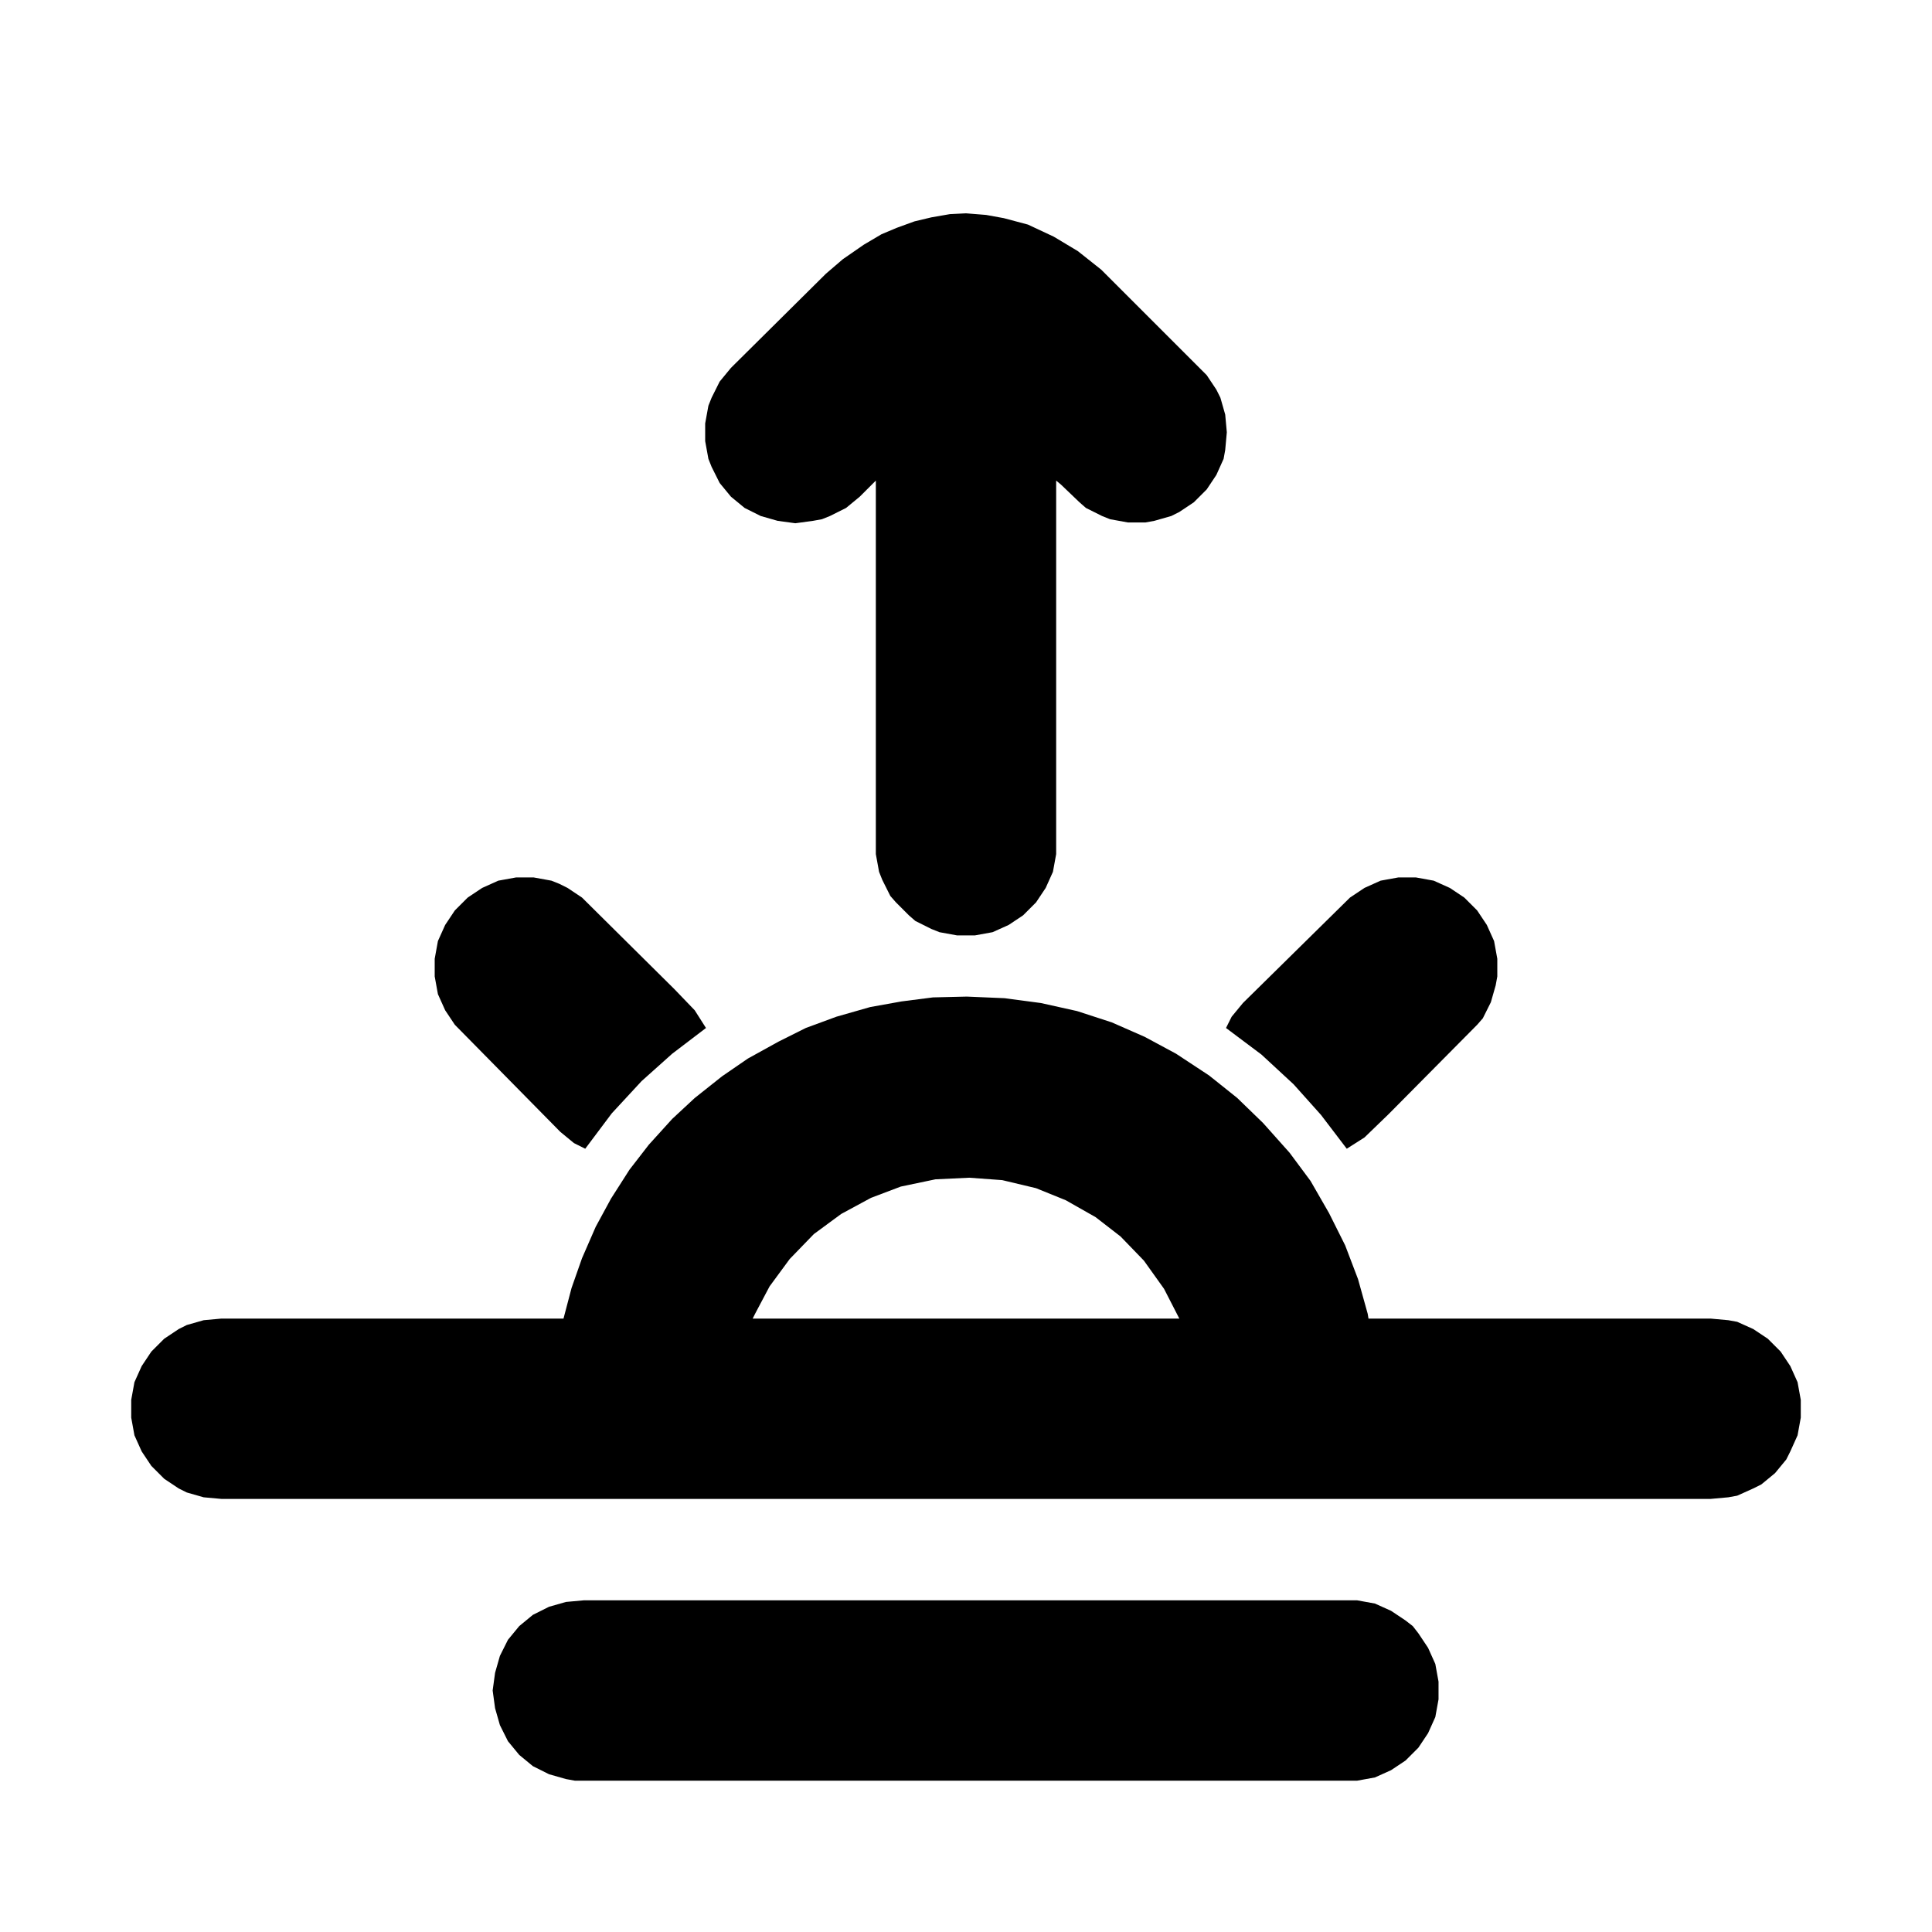
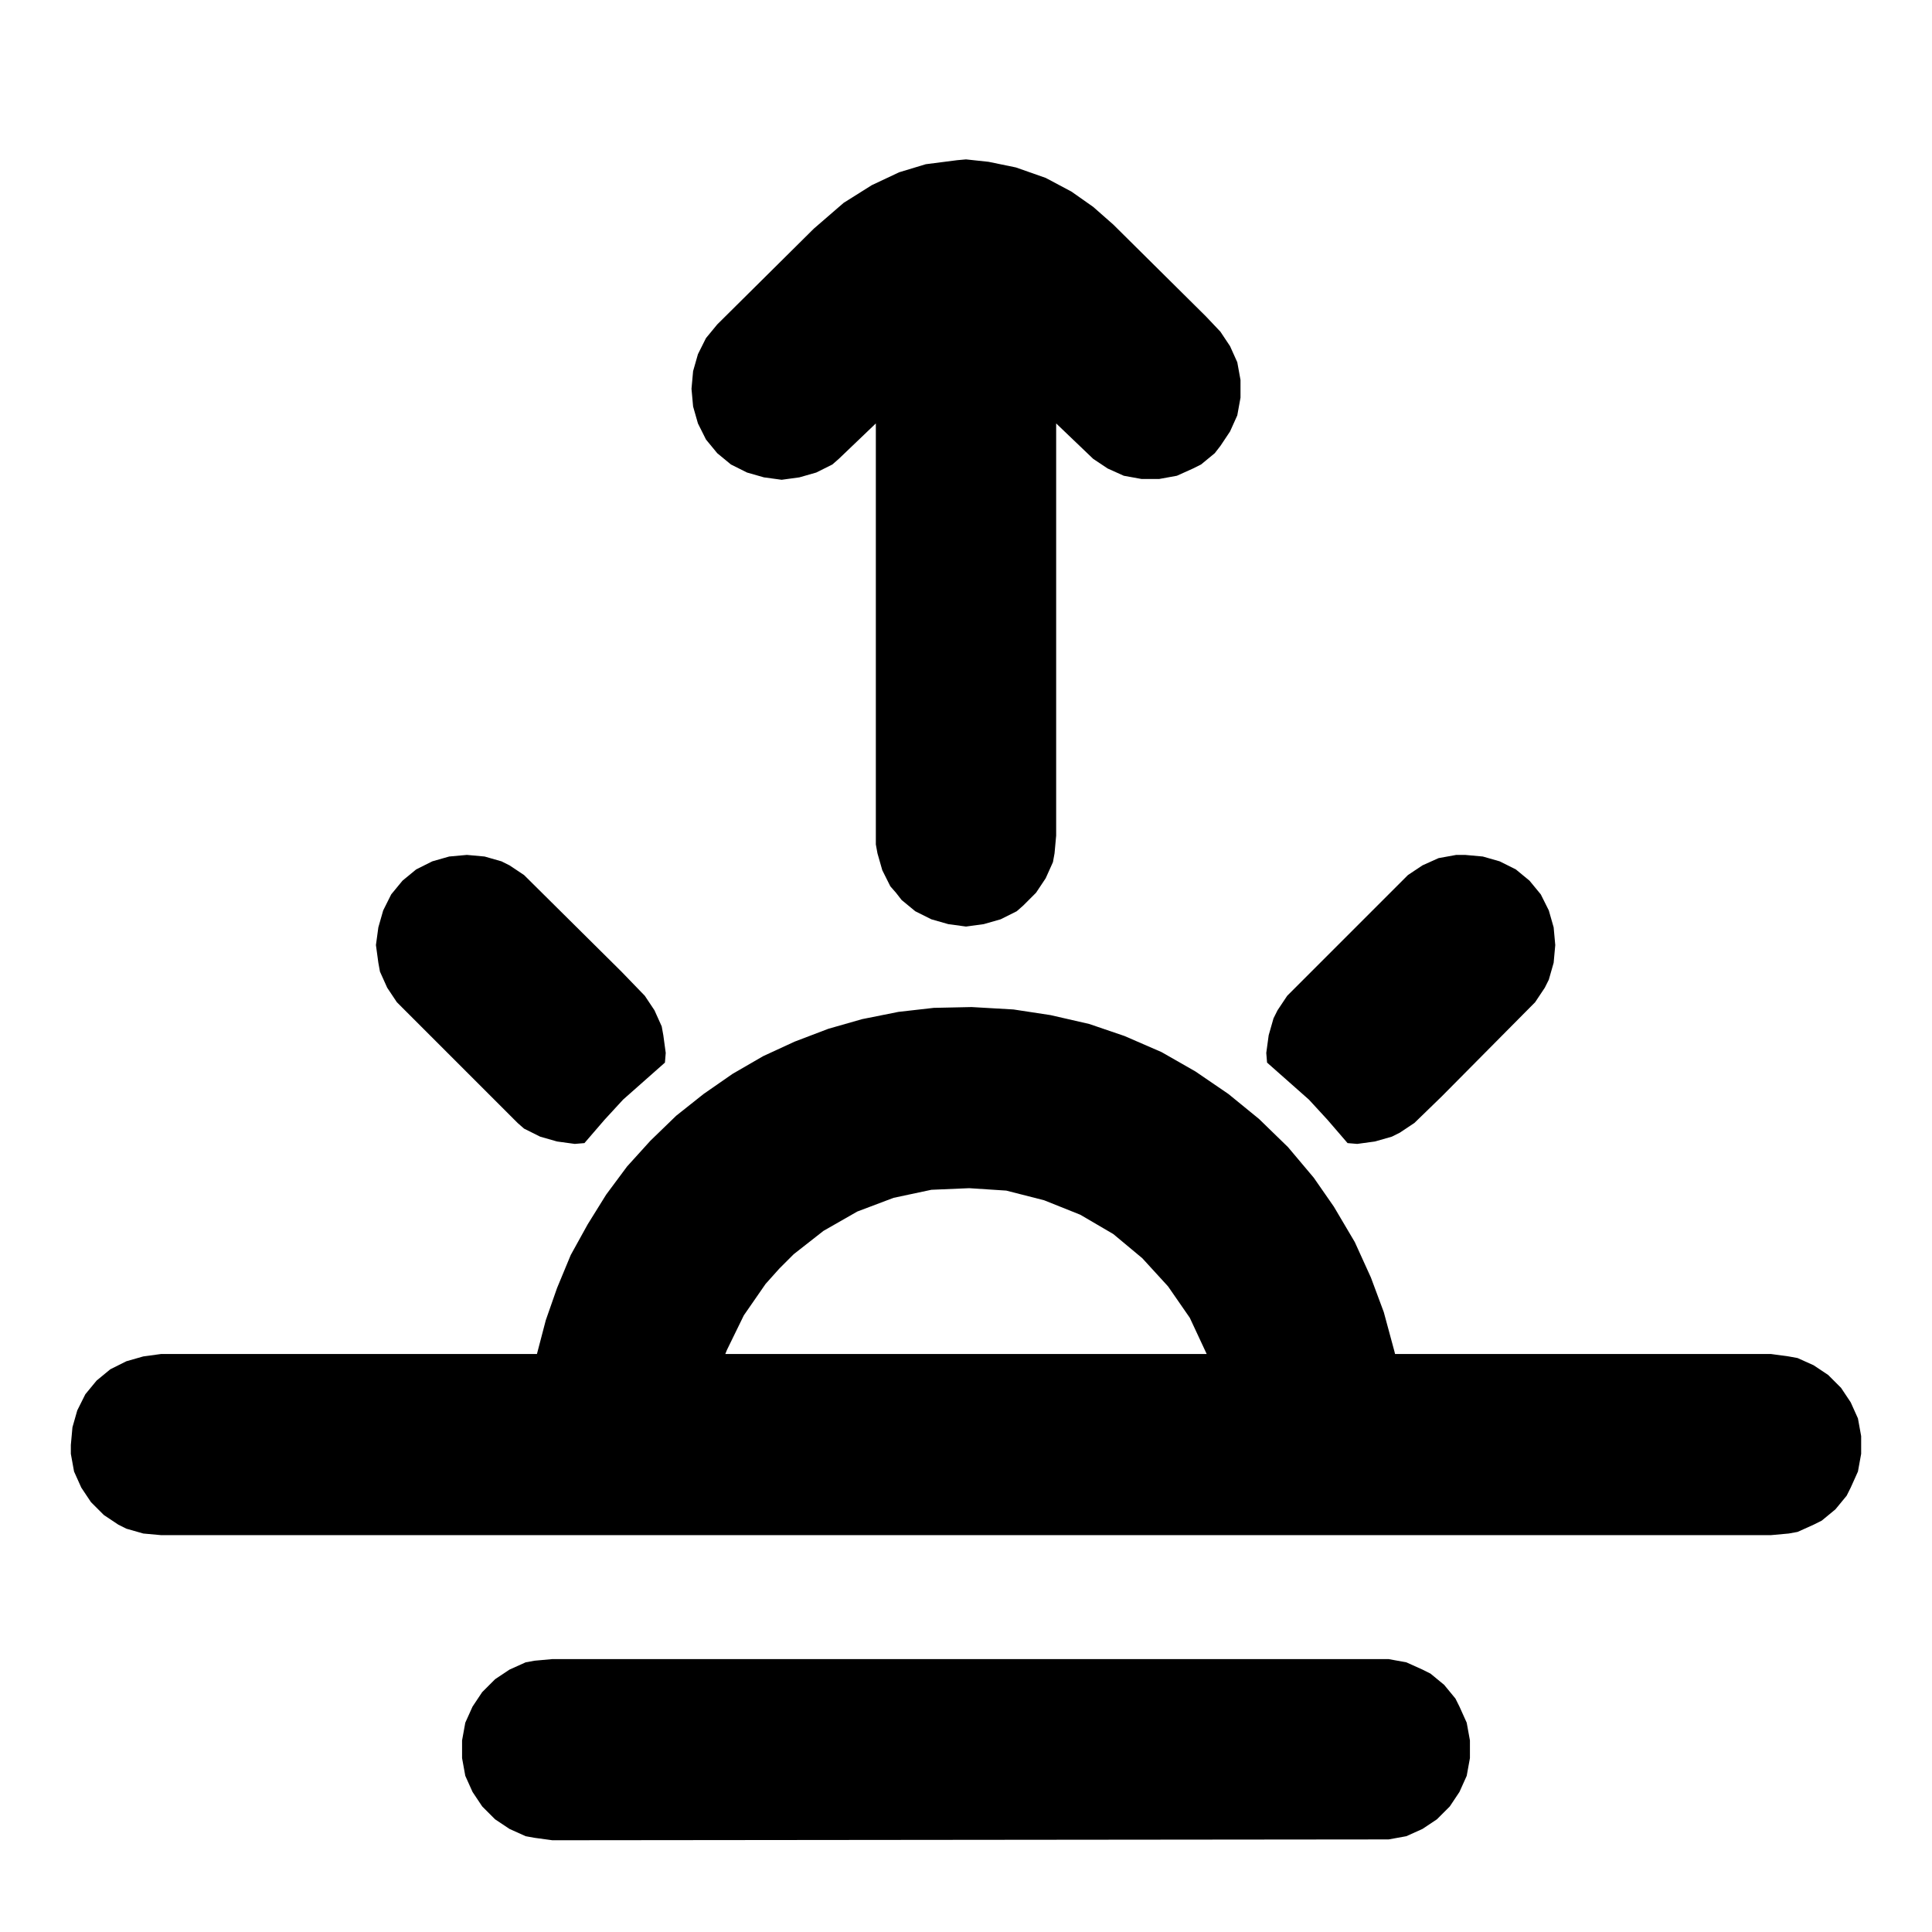
<svg xmlns="http://www.w3.org/2000/svg" viewBox="0 0 24 24" fill="currentColor">
-   <path fill-rule="evenodd" d="M13.18 6.02L13.41 6.24L13.49 6.31L13.69 6.41L13.79 6.45L14.01 6.49L14.23 6.49L14.34 6.47L14.55 6.41L14.65 6.36L14.83 6.24L14.99 6.08L15.11 5.9L15.2 5.7L15.22 5.59L15.24 5.37L15.22 5.15L15.16 4.94L15.11 4.84L14.99 4.66L13.68 3.35L13.39 3.12L13.09 2.94L12.77 2.79L12.47 2.71L12.25 2.67L12 2.65L11.8 2.66L11.57 2.7L11.36 2.75L11.14 2.83L10.95 2.91L10.73 3.04L10.47 3.22L10.26 3.4L9.08 4.57L8.94 4.74L8.84 4.94L8.8 5.04L8.76 5.26L8.76 5.48L8.8 5.7L8.84 5.8L8.94 6L9.08 6.17L9.25 6.31L9.45 6.41L9.66 6.47L9.88 6.5L10.1 6.47L10.21 6.45L10.31 6.41L10.51 6.31L10.68 6.17L10.88 5.97L10.88 10.61L10.92 10.83L10.96 10.93L11.06 11.13L11.13 11.21L11.29 11.37L11.37 11.44L11.57 11.54L11.67 11.58L11.89 11.62L12.11 11.62L12.33 11.58L12.53 11.49L12.71 11.37L12.87 11.21L12.99 11.03L13.08 10.83L13.12 10.61L13.12 10.5L13.12 5.97ZM8.38 12.29L7.23 11.15L7.05 11.03L6.95 10.98L6.85 10.94L6.63 10.9L6.41 10.9L6.19 10.94L5.99 11.03L5.81 11.15L5.65 11.31L5.53 11.49L5.44 11.69L5.4 11.91L5.4 12.13L5.44 12.35L5.53 12.55L5.65 12.73L6.96 14.06L7.13 14.2L7.27 14.27L7.6 13.83L7.97 13.43L8.35 13.09L8.77 12.77L8.63 12.55ZM17.25 13.84L18.35 12.73L18.42 12.65L18.52 12.45L18.58 12.24L18.6 12.13L18.6 11.91L18.56 11.69L18.47 11.49L18.35 11.31L18.19 11.15L18.01 11.03L17.81 10.94L17.59 10.9L17.37 10.9L17.15 10.94L16.95 11.03L16.77 11.15L15.44 12.46L15.3 12.63L15.23 12.77L15.67 13.1L16.07 13.47L16.41 13.85L16.73 14.27L16.95 14.13ZM16.99 16.32L16.87 15.89L16.71 15.47L16.51 15.07L16.28 14.67L16.02 14.32L15.69 13.95L15.37 13.64L15.02 13.36L14.61 13.09L14.22 12.88L13.81 12.7L13.38 12.56L12.93 12.46L12.48 12.4L12.01 12.38L11.59 12.39L11.2 12.44L10.81 12.51L10.39 12.63L10.01 12.77L9.67 12.94L9.29 13.15L8.97 13.37L8.63 13.64L8.35 13.9L8.06 14.22L7.82 14.53L7.59 14.89L7.4 15.24L7.23 15.63L7.1 16L7 16.38L2.75 16.38L2.53 16.4L2.32 16.46L2.22 16.51L2.04 16.63L1.88 16.79L1.76 16.97L1.67 17.17L1.63 17.39L1.63 17.61L1.67 17.83L1.76 18.03L1.88 18.21L2.04 18.37L2.22 18.49L2.32 18.54L2.53 18.6L2.75 18.62L21.25 18.62L21.47 18.6L21.58 18.58L21.78 18.49L21.88 18.44L22.05 18.3L22.19 18.13L22.24 18.03L22.33 17.83L22.37 17.61L22.37 17.39L22.33 17.17L22.24 16.97L22.12 16.79L21.96 16.63L21.78 16.51L21.58 16.42L21.47 16.4L21.25 16.38L17 16.38ZM9.38 16.32L9.56 15.98L9.81 15.64L10.11 15.33L10.45 15.08L10.82 14.88L11.19 14.74L11.62 14.65L12.04 14.63L12.45 14.66L12.87 14.76L13.24 14.91L13.61 15.12L13.92 15.36L14.21 15.66L14.46 16.01L14.65 16.38L9.35 16.38ZM7.45 22.12L16.86 22.12L17.08 22.08L17.28 21.99L17.46 21.87L17.62 21.71L17.74 21.53L17.83 21.33L17.87 21.11L17.87 20.89L17.83 20.67L17.74 20.47L17.62 20.29L17.55 20.2L17.46 20.13L17.28 20.01L17.08 19.92L16.86 19.88L7.25 19.88L7.03 19.9L6.82 19.96L6.62 20.06L6.45 20.2L6.31 20.37L6.21 20.57L6.15 20.78L6.12 21L6.15 21.22L6.21 21.43L6.31 21.63L6.45 21.8L6.62 21.94L6.82 22.04L7.03 22.1L7.14 22.12Z" />
+   <path fill-rule="evenodd" d="M14.98 3.93L13.83 2.79L13.58 2.57L13.31 2.38L12.99 2.21L12.62 2.08L12.28 2.01L12 1.98L11.89 1.99L11.5 2.04L11.17 2.14L10.83 2.3L10.48 2.52L10.11 2.84L8.91 4.03L8.77 4.2L8.67 4.4L8.61 4.61L8.59 4.83L8.61 5.05L8.67 5.26L8.77 5.46L8.91 5.63L9.08 5.77L9.28 5.87L9.49 5.93L9.71 5.96L9.93 5.93L10.14 5.87L10.34 5.77L10.42 5.7L10.88 5.26L10.88 10.49L10.9 10.6L10.96 10.81L11.06 11.01L11.13 11.09L11.2 11.18L11.37 11.32L11.57 11.42L11.78 11.48L12 11.51L12.22 11.48L12.43 11.42L12.63 11.32L12.71 11.25L12.87 11.09L12.99 10.91L13.08 10.71L13.1 10.6L13.12 10.38L13.12 5.26L13.58 5.7L13.76 5.82L13.96 5.91L14.18 5.95L14.4 5.95L14.62 5.91L14.82 5.82L14.92 5.77L15.09 5.63L15.16 5.54L15.28 5.36L15.37 5.16L15.41 4.94L15.41 4.83L15.41 4.72L15.37 4.5L15.28 4.3L15.16 4.12ZM7.72 12.07L6.51 10.87L6.33 10.75L6.23 10.7L6.02 10.64L5.8 10.62L5.58 10.64L5.37 10.7L5.17 10.8L5 10.94L4.86 11.11L4.76 11.31L4.7 11.52L4.67 11.74L4.7 11.96L4.72 12.07L4.81 12.27L4.93 12.45L6.43 13.95L6.51 14.02L6.71 14.12L6.92 14.18L7.14 14.21L7.26 14.2L7.51 13.91L7.74 13.66L8.26 13.2L8.27 13.08L8.24 12.86L8.22 12.75L8.13 12.55L8.01 12.37ZM17.91 13.62L19.07 12.45L19.19 12.27L19.24 12.17L19.3 11.96L19.32 11.74L19.3 11.52L19.24 11.31L19.14 11.11L19 10.94L18.83 10.8L18.63 10.7L18.42 10.64L18.2 10.62L18.09 10.62L17.87 10.66L17.67 10.75L17.49 10.87L15.99 12.37L15.87 12.55L15.82 12.65L15.76 12.86L15.73 13.08L15.74 13.2L16.26 13.66L16.49 13.91L16.74 14.2L16.86 14.21L17.08 14.18L17.29 14.12L17.39 14.07L17.57 13.95ZM17.32 16.78L17.19 16.3L17.03 15.87L16.83 15.43L16.57 14.99L16.32 14.63L16 14.25L15.64 13.9L15.26 13.59L14.85 13.31L14.43 13.07L13.97 12.87L13.53 12.72L13.05 12.61L12.59 12.54L12.07 12.51L11.6 12.52L11.16 12.57L10.71 12.66L10.29 12.78L9.87 12.94L9.48 13.12L9.1 13.34L8.74 13.59L8.4 13.86L8.08 14.17L7.79 14.49L7.53 14.84L7.3 15.21L7.09 15.59L6.92 16L6.78 16.4L6.67 16.82L2 16.82L1.78 16.85L1.57 16.91L1.37 17.01L1.2 17.15L1.06 17.32L0.96 17.52L0.9 17.73L0.88 17.95L0.88 18.06L0.92 18.28L1.01 18.48L1.13 18.66L1.29 18.82L1.47 18.94L1.57 18.99L1.78 19.05L2 19.07L22 19.07L22.22 19.05L22.33 19.03L22.53 18.94L22.63 18.89L22.8 18.75L22.94 18.58L22.99 18.48L23.08 18.28L23.12 18.06L23.12 17.84L23.08 17.62L22.99 17.42L22.87 17.24L22.71 17.08L22.53 16.96L22.33 16.87L22.22 16.85L22 16.82L17.33 16.82ZM9.03 16.77L9.24 16.34L9.51 15.95L9.68 15.76L9.86 15.58L10.23 15.29L10.65 15.05L11.1 14.88L11.57 14.78L12.04 14.76L12.5 14.79L12.97 14.91L13.42 15.09L13.83 15.33L14.19 15.63L14.51 15.98L14.78 16.37L14.99 16.82L9.01 16.82ZM7.16 22.86L17.25 22.85L17.47 22.81L17.67 22.72L17.85 22.6L18.01 22.44L18.13 22.26L18.22 22.06L18.26 21.84L18.26 21.62L18.22 21.4L18.13 21.2L18.08 21.1L17.94 20.93L17.77 20.79L17.67 20.74L17.47 20.65L17.25 20.61L6.86 20.61L6.64 20.63L6.53 20.65L6.33 20.74L6.15 20.86L5.99 21.02L5.87 21.2L5.78 21.4L5.74 21.62L5.74 21.84L5.78 22.06L5.87 22.26L5.99 22.44L6.15 22.6L6.33 22.72L6.53 22.81L6.64 22.83L6.86 22.86Z" />
</svg>
